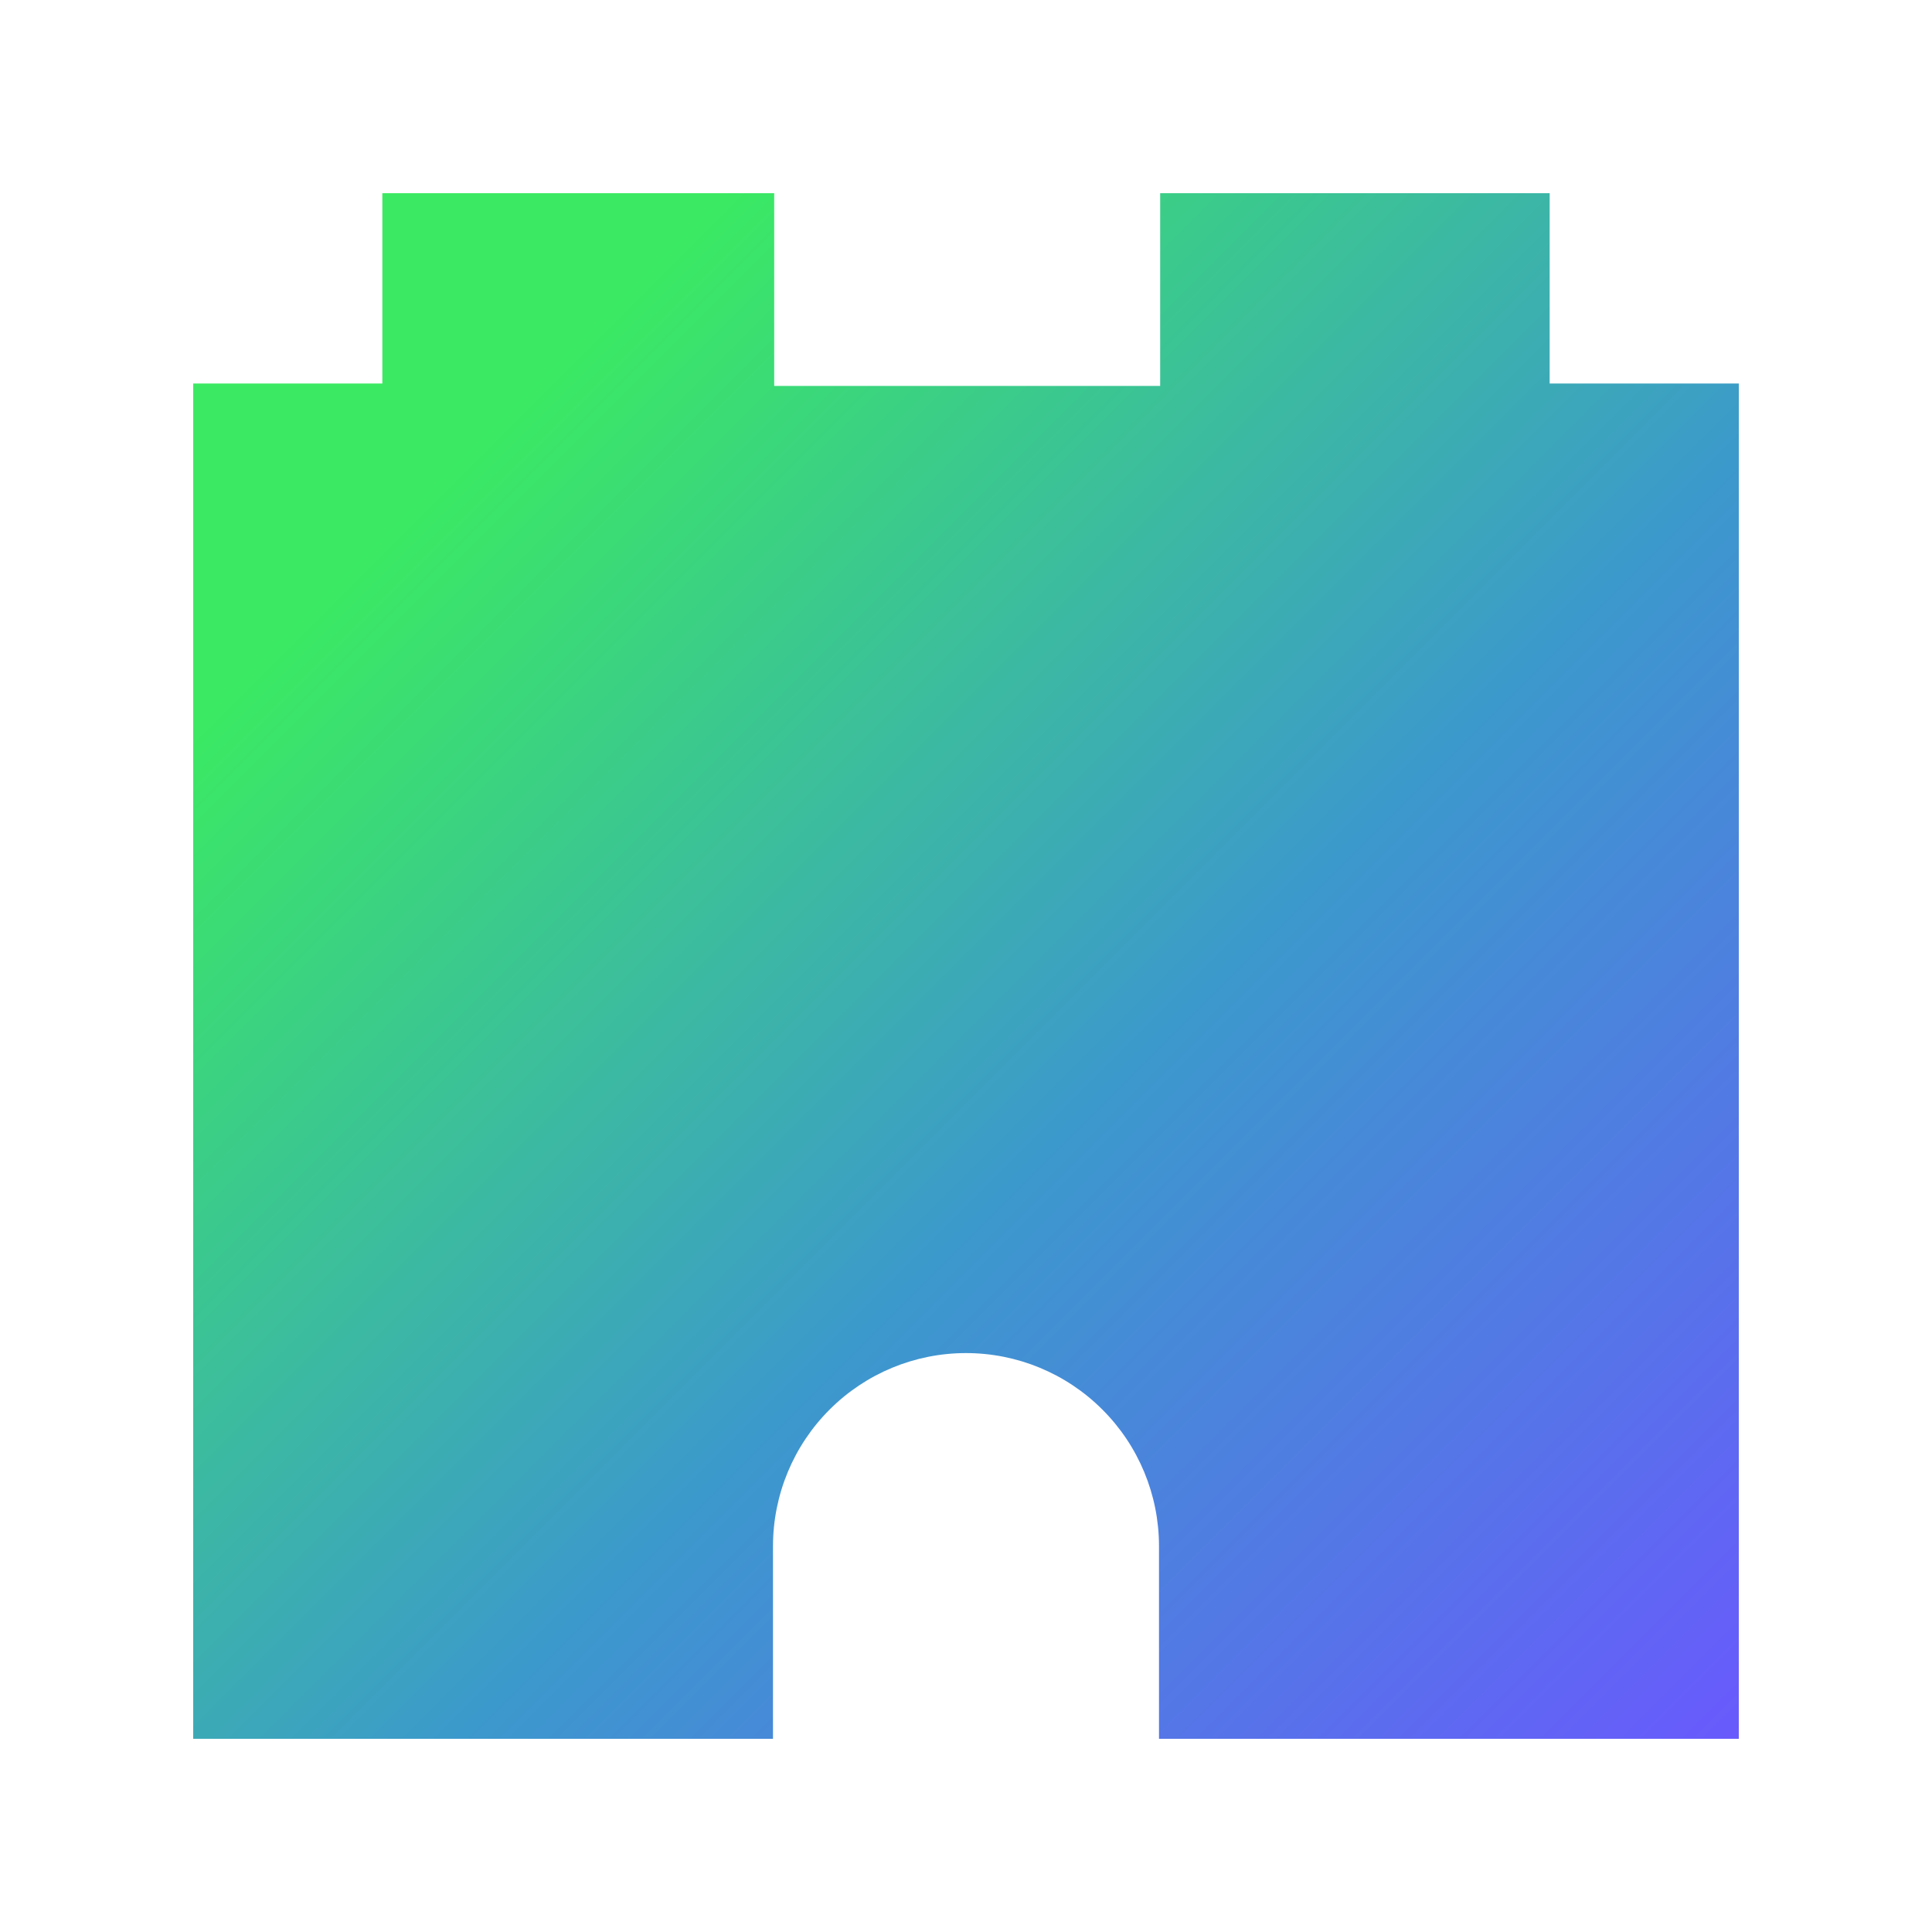
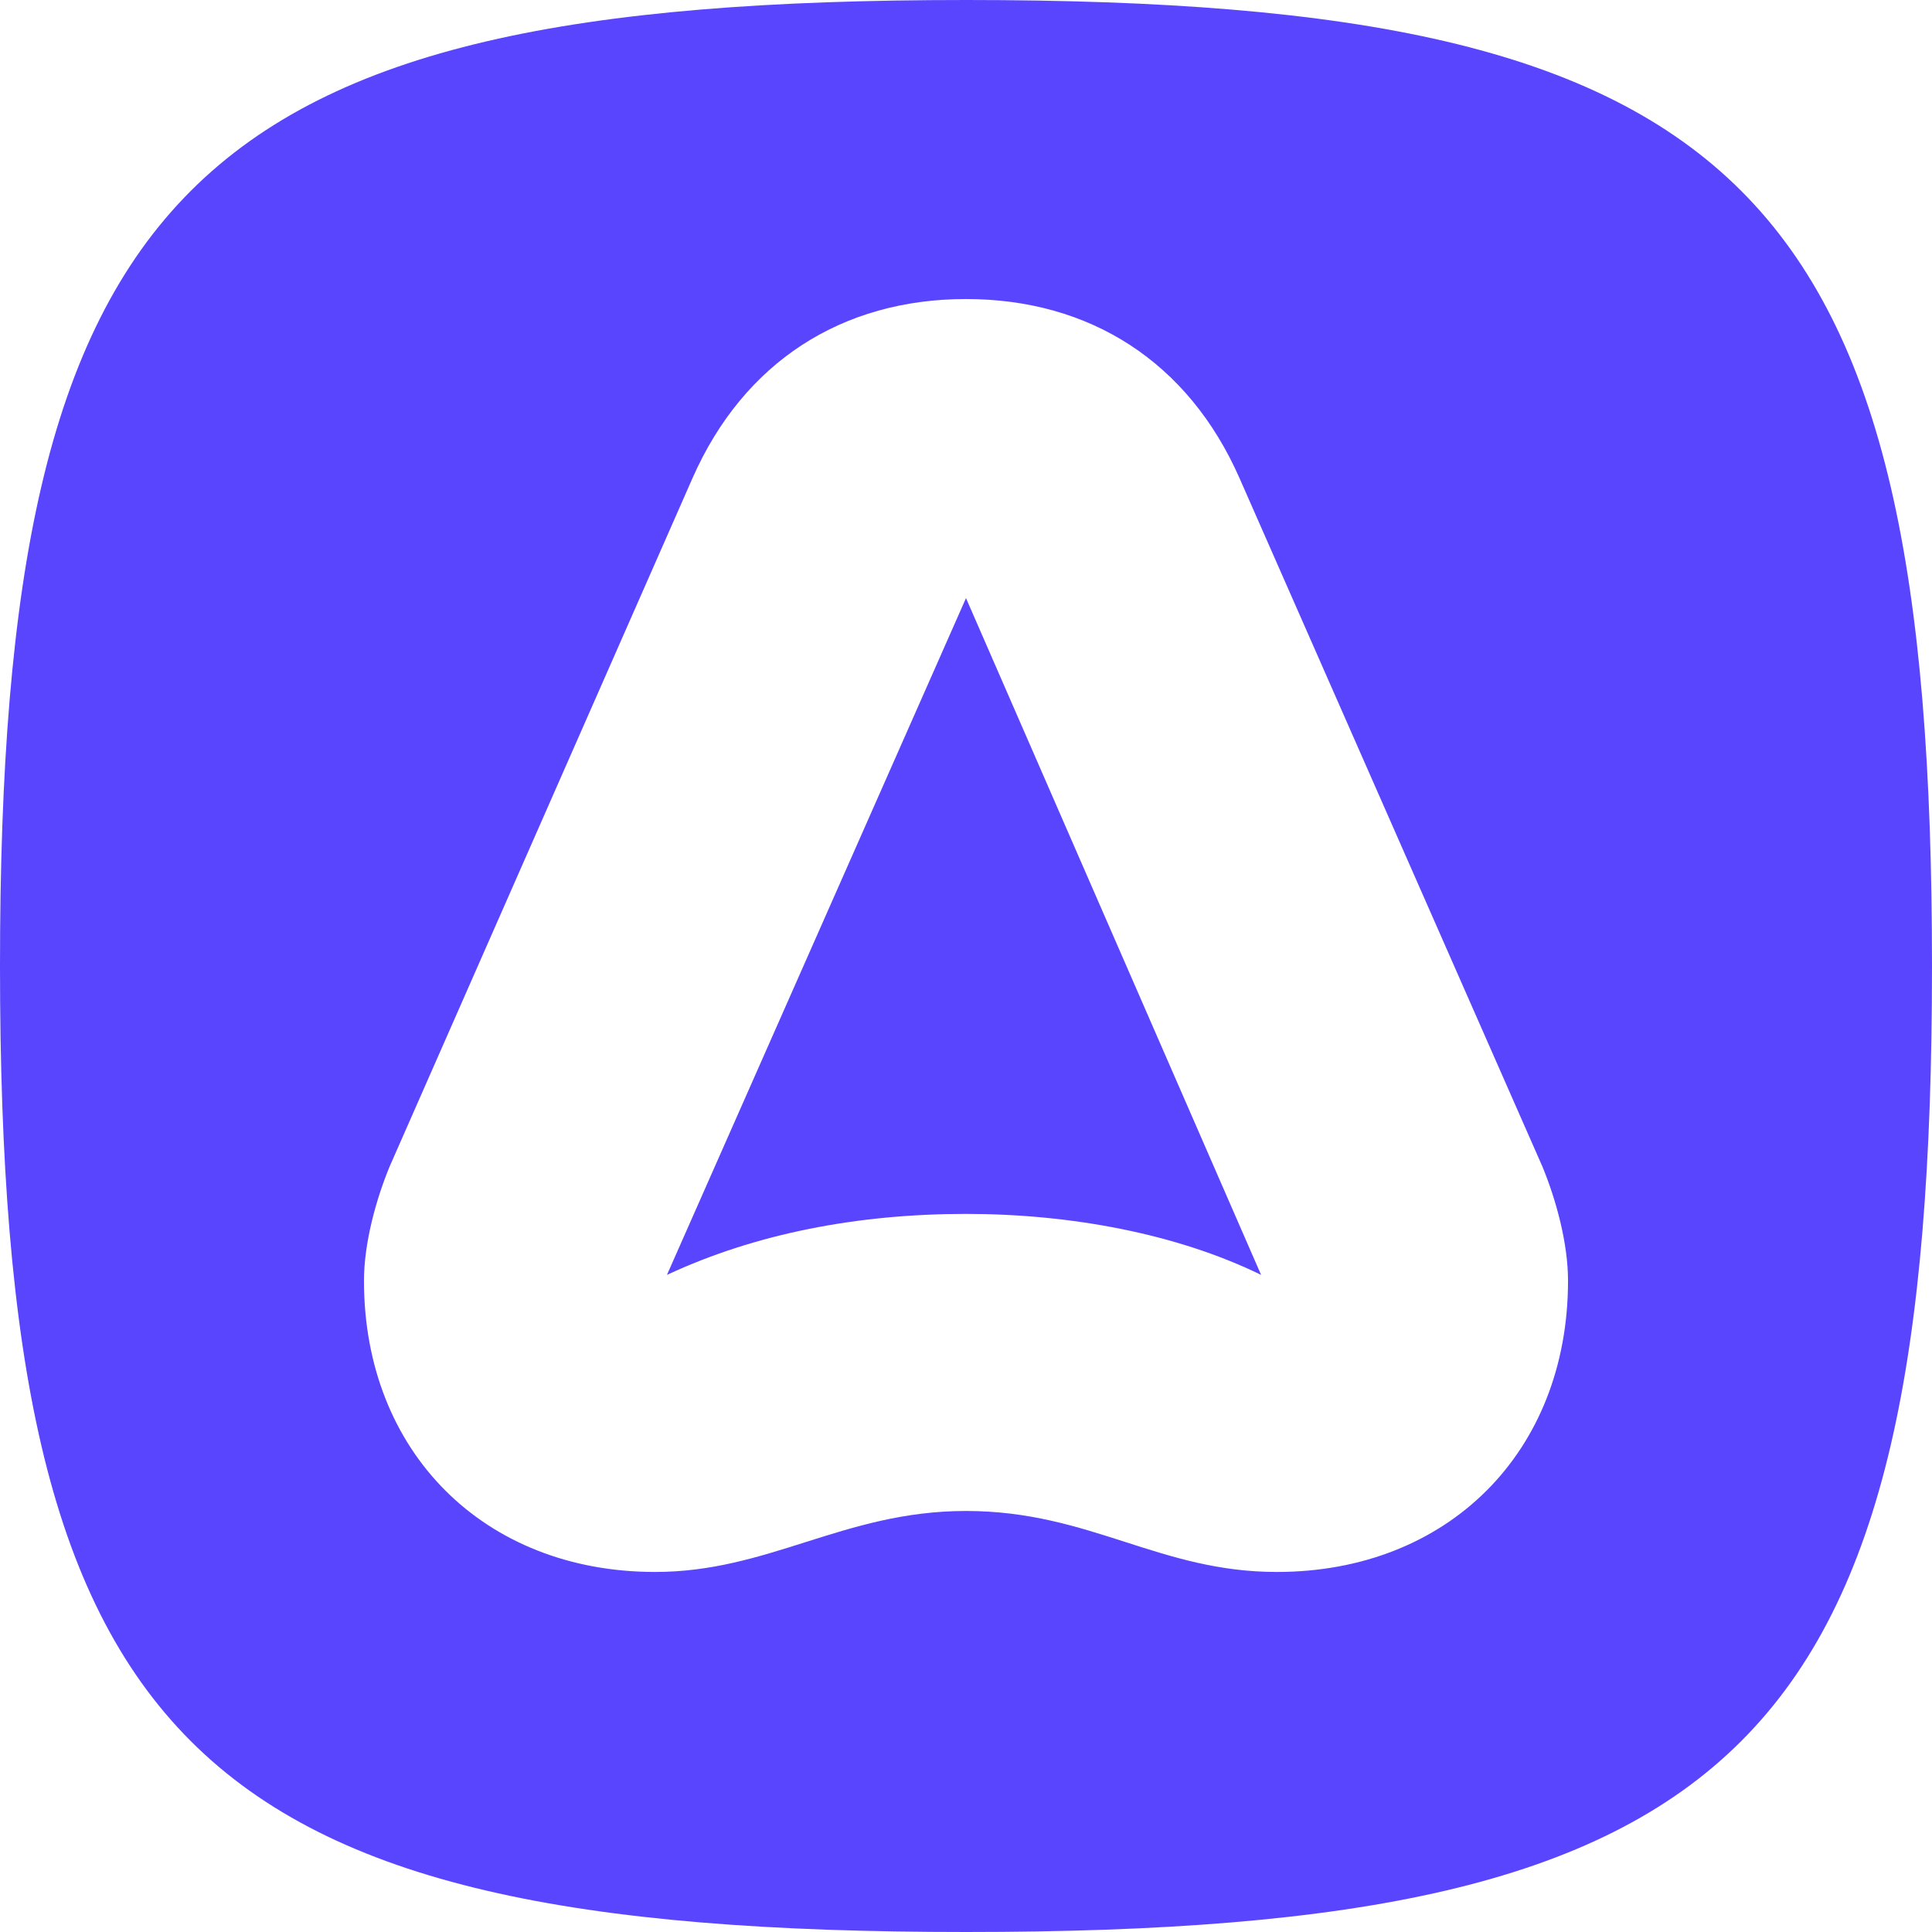
- <svg xmlns="http://www.w3.org/2000/svg" width="40" height="40" viewBox="0 0 40 40" fill="none">
-   <path d="M32.084 7.94V4H24.02V7.99H16.029V4H7.916V7.94H4V36H16.004V32.005C16.006 30.946 16.427 29.931 17.177 29.183C17.926 28.434 18.941 28.014 20 28.014C21.059 28.014 22.074 28.434 22.823 29.183C23.573 29.931 23.994 30.946 23.996 32.005V36H36V7.94H32.084Z" fill="url(#paint0_linear)" />
-   <defs>
-     <linearGradient id="paint0_linear" x1="2.942" y1="4.9" x2="37.777" y2="39.734" gradientUnits="userSpaceOnUse">
-       <stop offset="0.159" stop-color="#3BEA62" />
-       <stop offset="0.54" stop-color="#3C99CC" />
-       <stop offset="0.937" stop-color="#6B57FF" />
-     </linearGradient>
-   </defs>
+ <svg xmlns="http://www.w3.org/2000/svg" width="40" height="40" viewBox="0 0 160 160" fill="none">
+   <path fill-rule="evenodd" clip-rule="evenodd" d="M0 80C0 144.521 15.479 160 80 160 144.521 160 160 144.521 160 80 160 15.479 144.521 0 80 0 15.479 0 0 15.479 0 80zm32.261 16.619l25.092-57.027c4.236-9.613 12.383-14.827 22.647-14.827 10.265 0 18.411 5.214 22.648 14.827l25.091 57.027c1.141 2.77 2.118 6.354 2.118 9.45 0 14.175-9.939 24.114-24.114 24.114-4.828 0-8.663-1.232-12.544-2.479-3.977-1.278-8.004-2.572-13.199-2.572-5.135 0-9.26 1.306-13.315 2.589-3.923 1.241-7.781 2.462-12.428 2.462-14.175 0-24.114-9.939-24.114-24.114 0-3.096.978-6.68 2.118-9.45zm47.739-47.087L55.234 105.581c7.332-3.422 15.804-5.051 24.765-5.051 8.636 0 17.434 1.629 24.44 5.051L80 49.532z" fill="#5A45FF" />
</svg>
